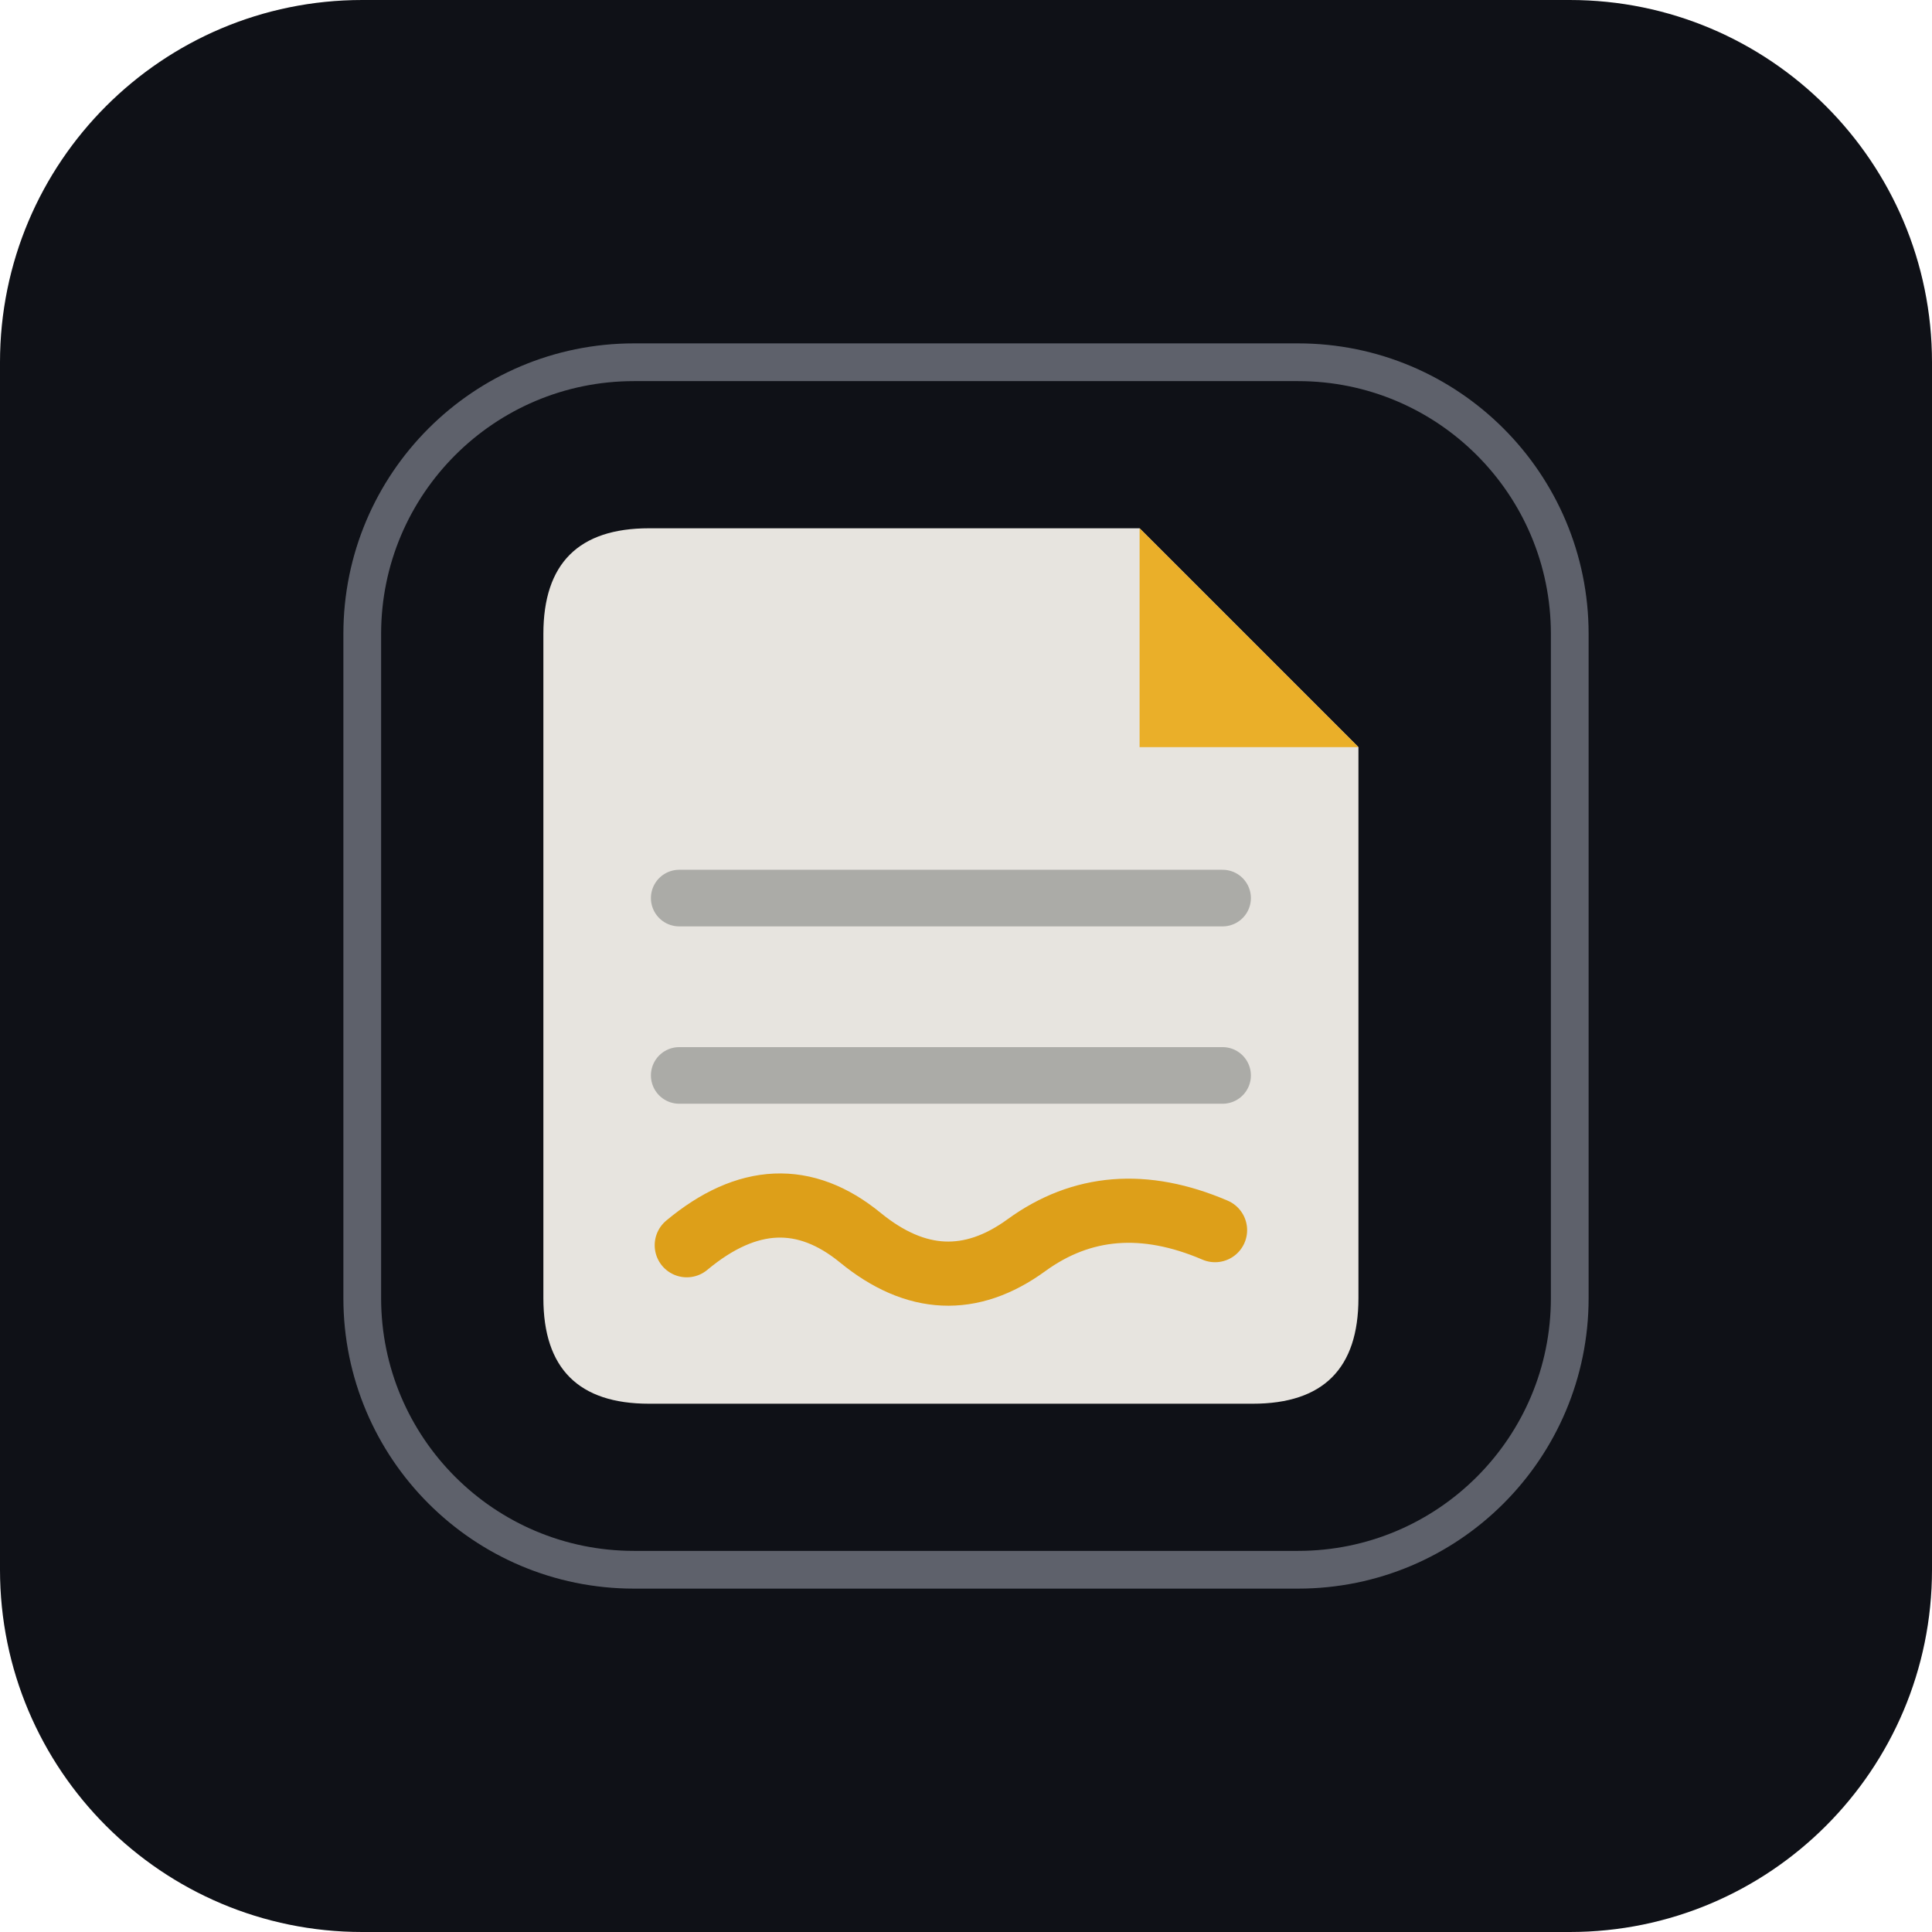
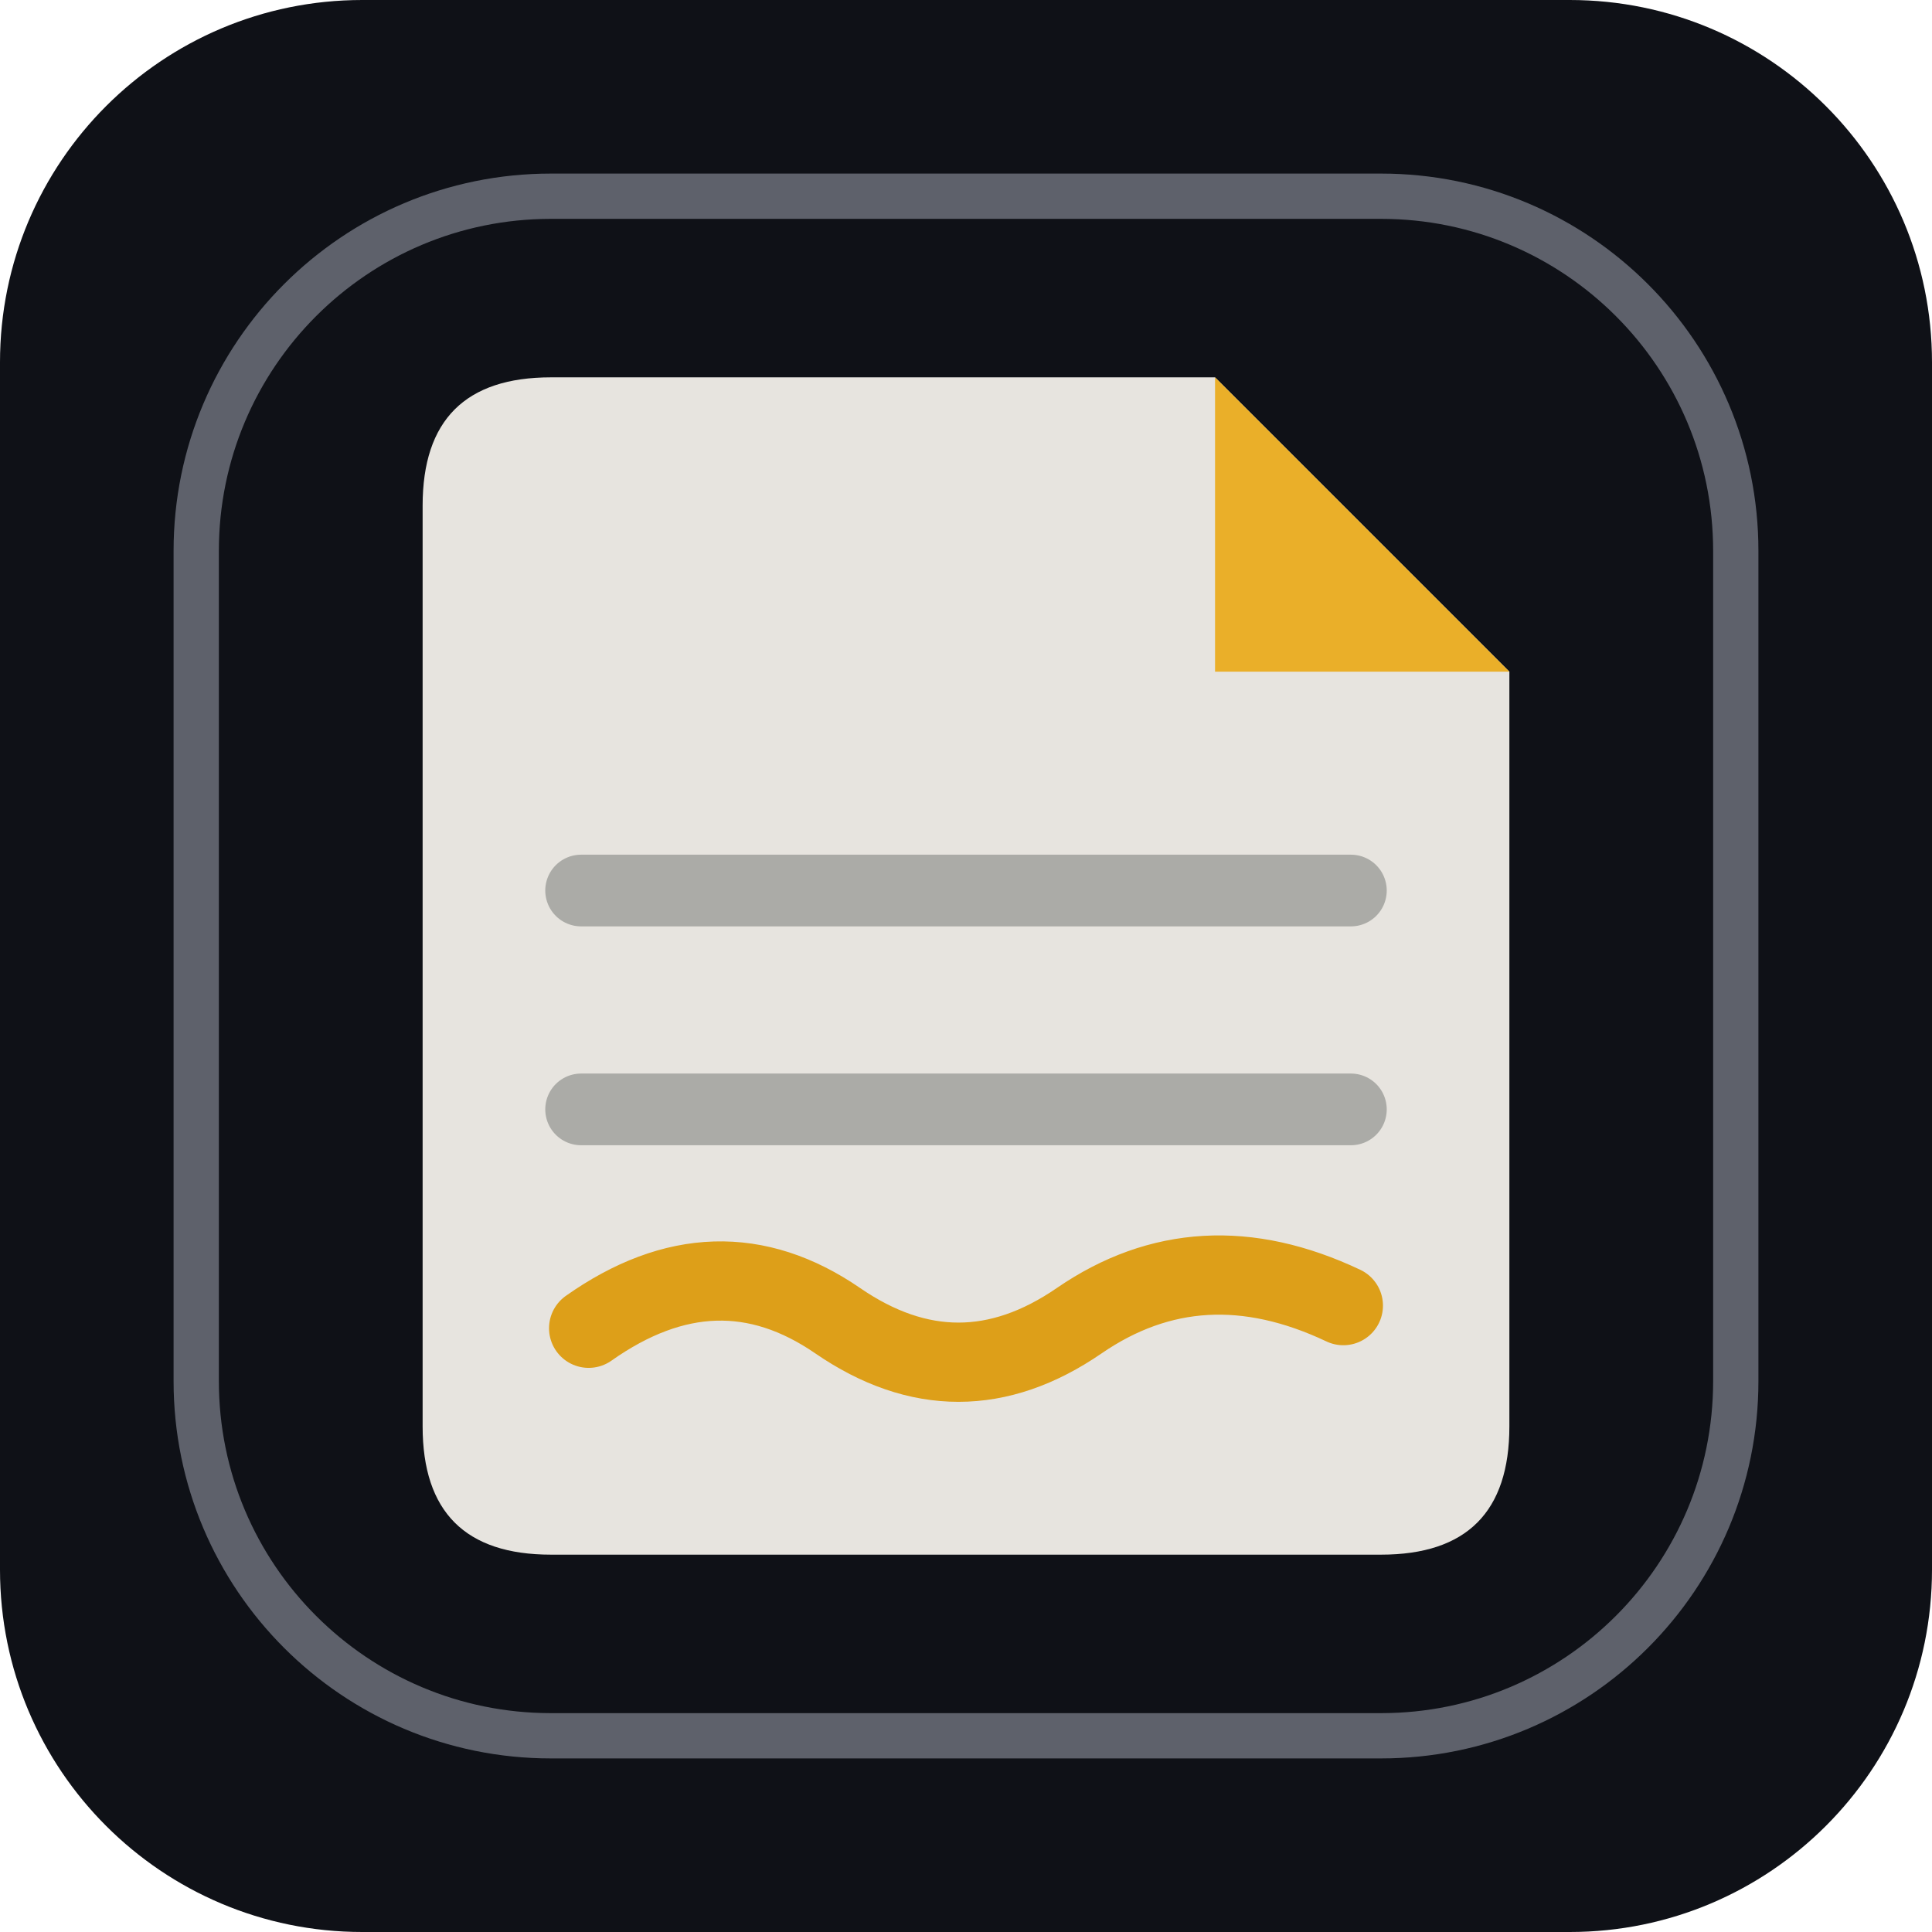
<svg xmlns="http://www.w3.org/2000/svg" viewBox="0 0 512 512" role="img" aria-label="Memo">
  <rect width="512" height="512" rx="96" fill="#0f1117" />
-   <rect x="96" y="96" width="320" height="320" rx="72" fill="none" stroke="#9ea3b1" stroke-width="10" opacity="0.55" />
-   <path d="M172 140 H302 L360 198 V344 Q360 372 332 372 H172 Q144 372 144 344 V168 Q144 140 172 140 Z" fill="#e7e4df" />
-   <path d="M302 140 L360 198 H302 Z" fill="#eaaf29" />
-   <g stroke="#ababa7" stroke-width="15" stroke-linecap="round">
-     <line x1="180" y1="238" x2="324" y2="238" />
-     <line x1="180" y1="285" x2="324" y2="285" />
+   <rect x="52" y="52" width="408" height="408" rx="94" fill="none" stroke="#9ea3b1" stroke-width="12" opacity="0.55" />
+   <path d="M146 100 H322 L400 178 V378 Q400 412 366 412 H146 Q112 412 112 378 V134 Q112 100 146 100 Z" fill="#e7e4df" />
+   <path d="M322 100 L400 178 H322 Z" fill="#eaaf29" />
+   <g stroke="#ababa7" stroke-width="19" stroke-linecap="round">
+     <line x1="154" y1="236" x2="358" y2="236" />
+     <line x1="154" y1="294" x2="358" y2="294" />
  </g>
-   <path d="M182 330 Q206 310 228 328 Q250 346 272 330 Q294 314 322 326" fill="none" stroke="#dd9f19" stroke-width="17" stroke-linecap="round" stroke-linejoin="round" />
+   <path d="M156 352 Q190 328 222 350 Q254 372 286 350 Q318 328 356 346" fill="none" stroke="#dd9f19" stroke-width="21" stroke-linecap="round" stroke-linejoin="round" />
</svg>
